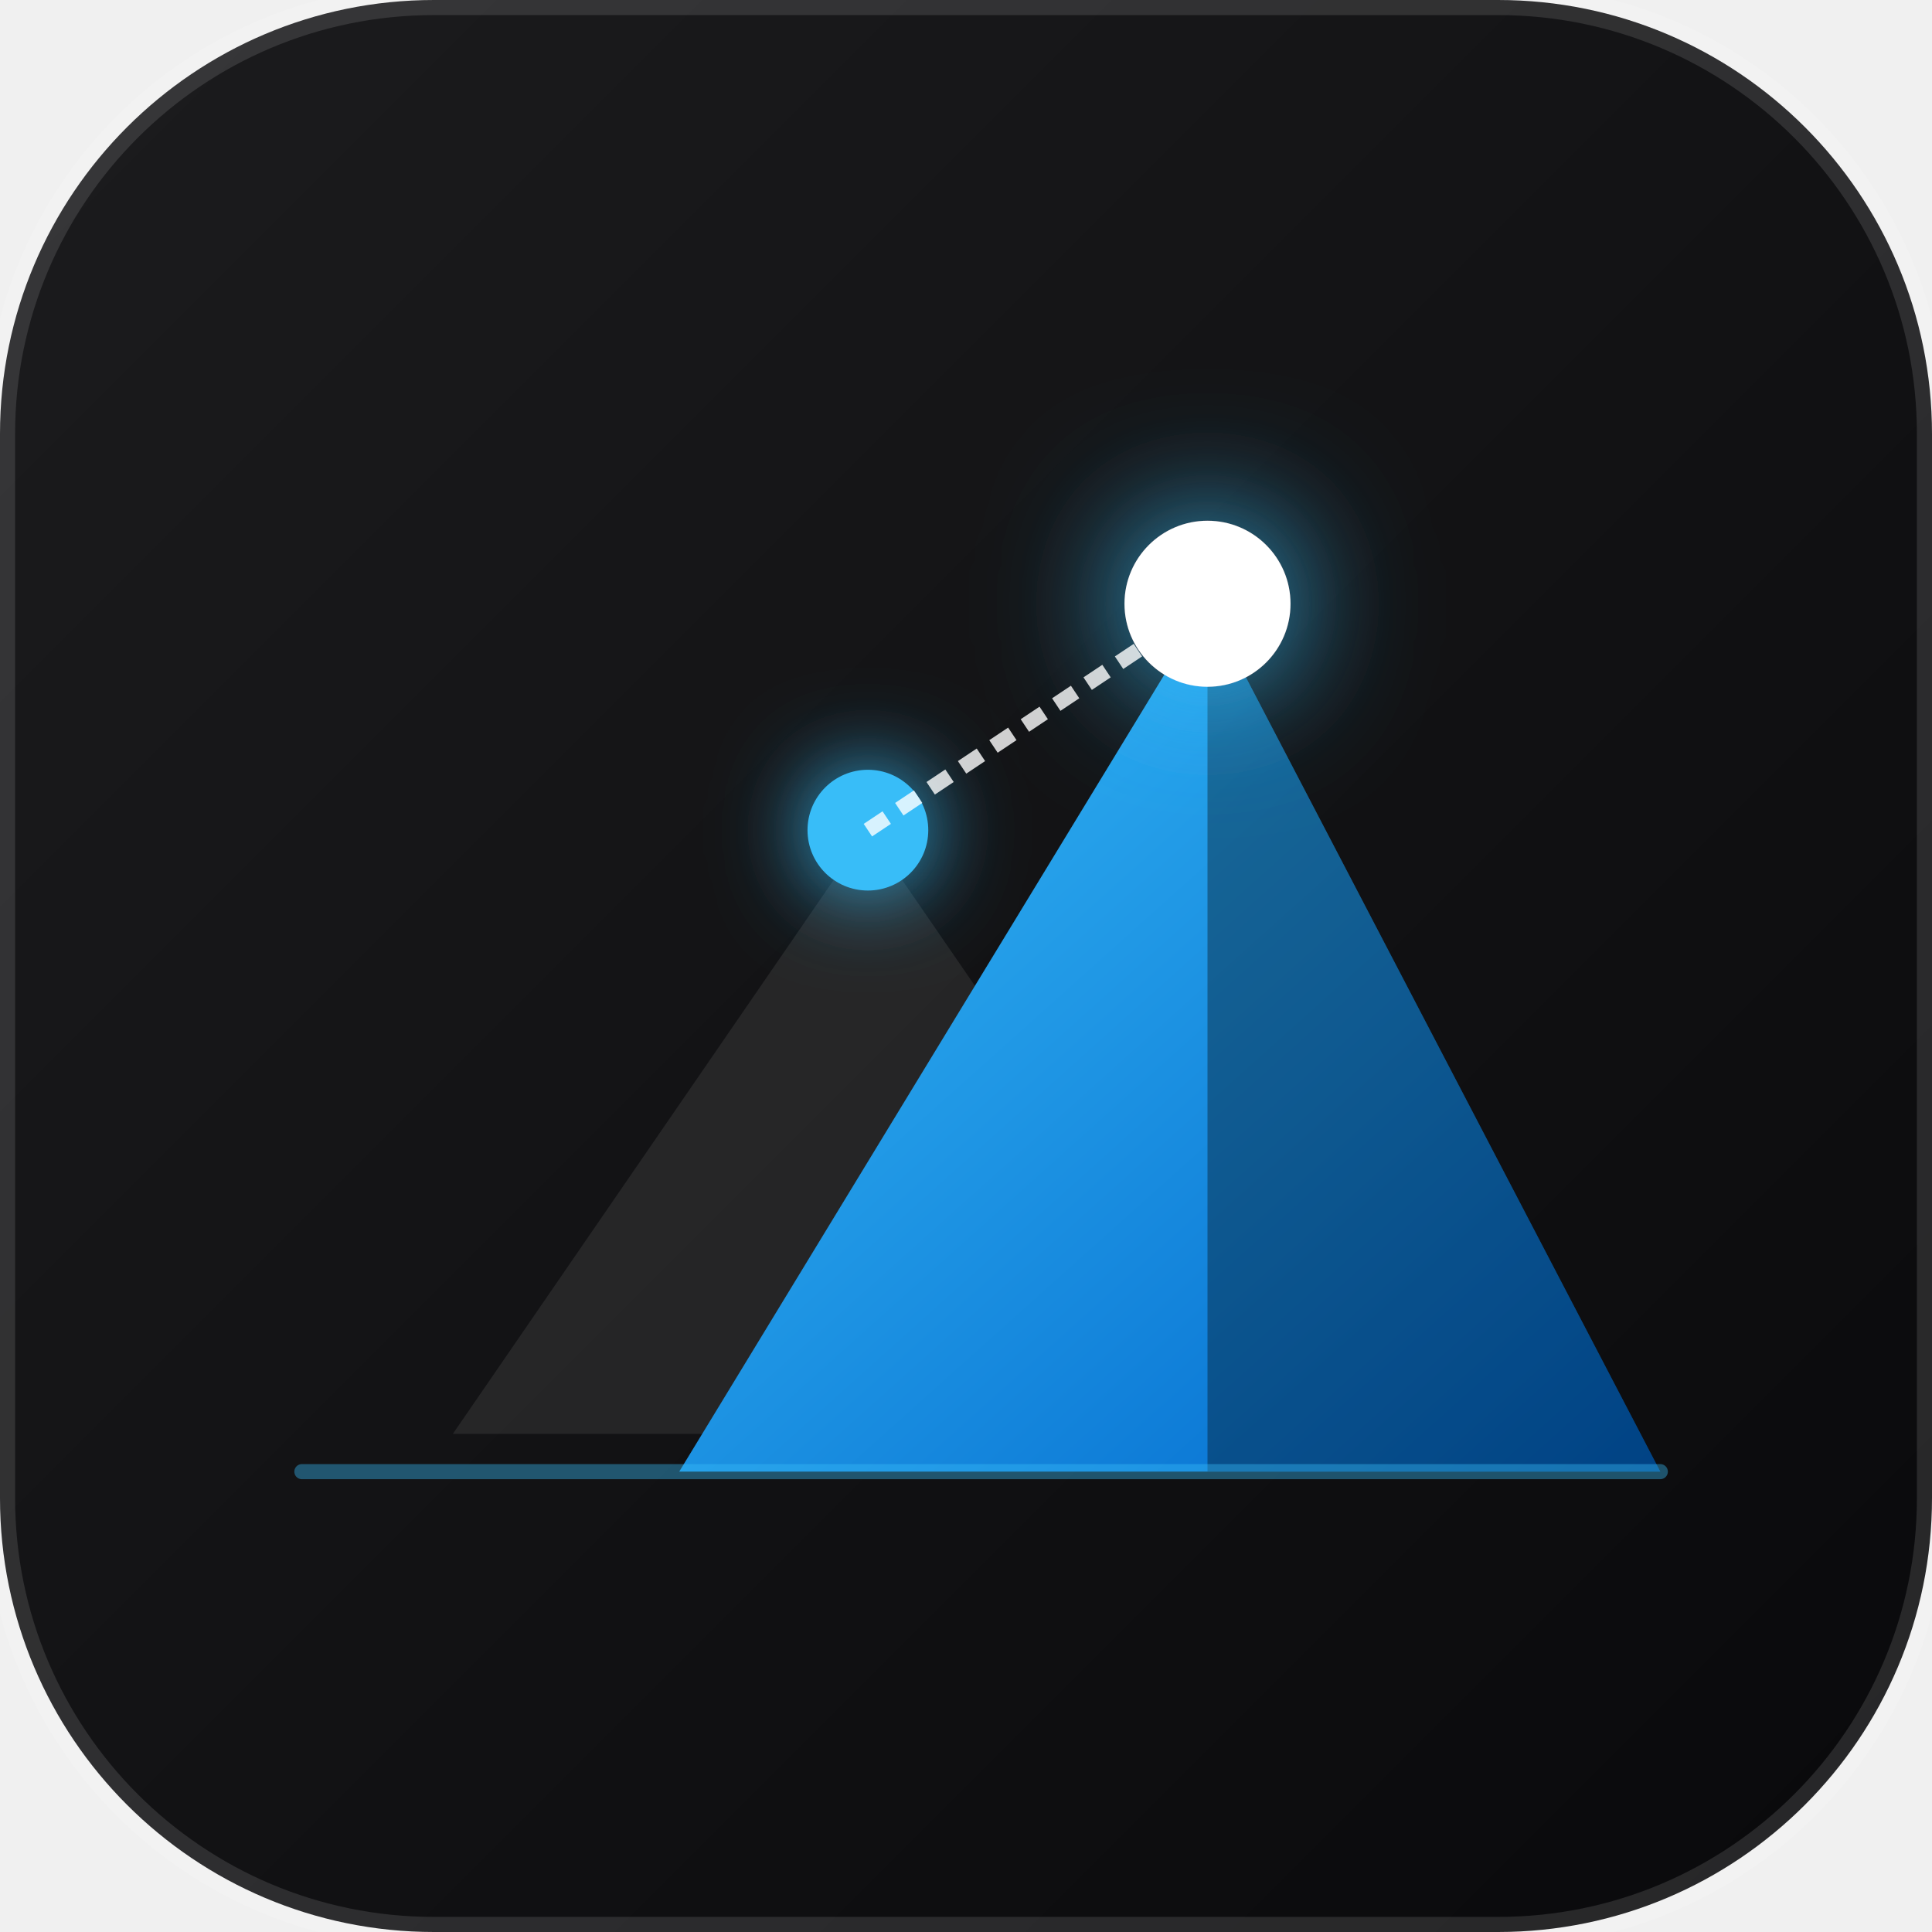
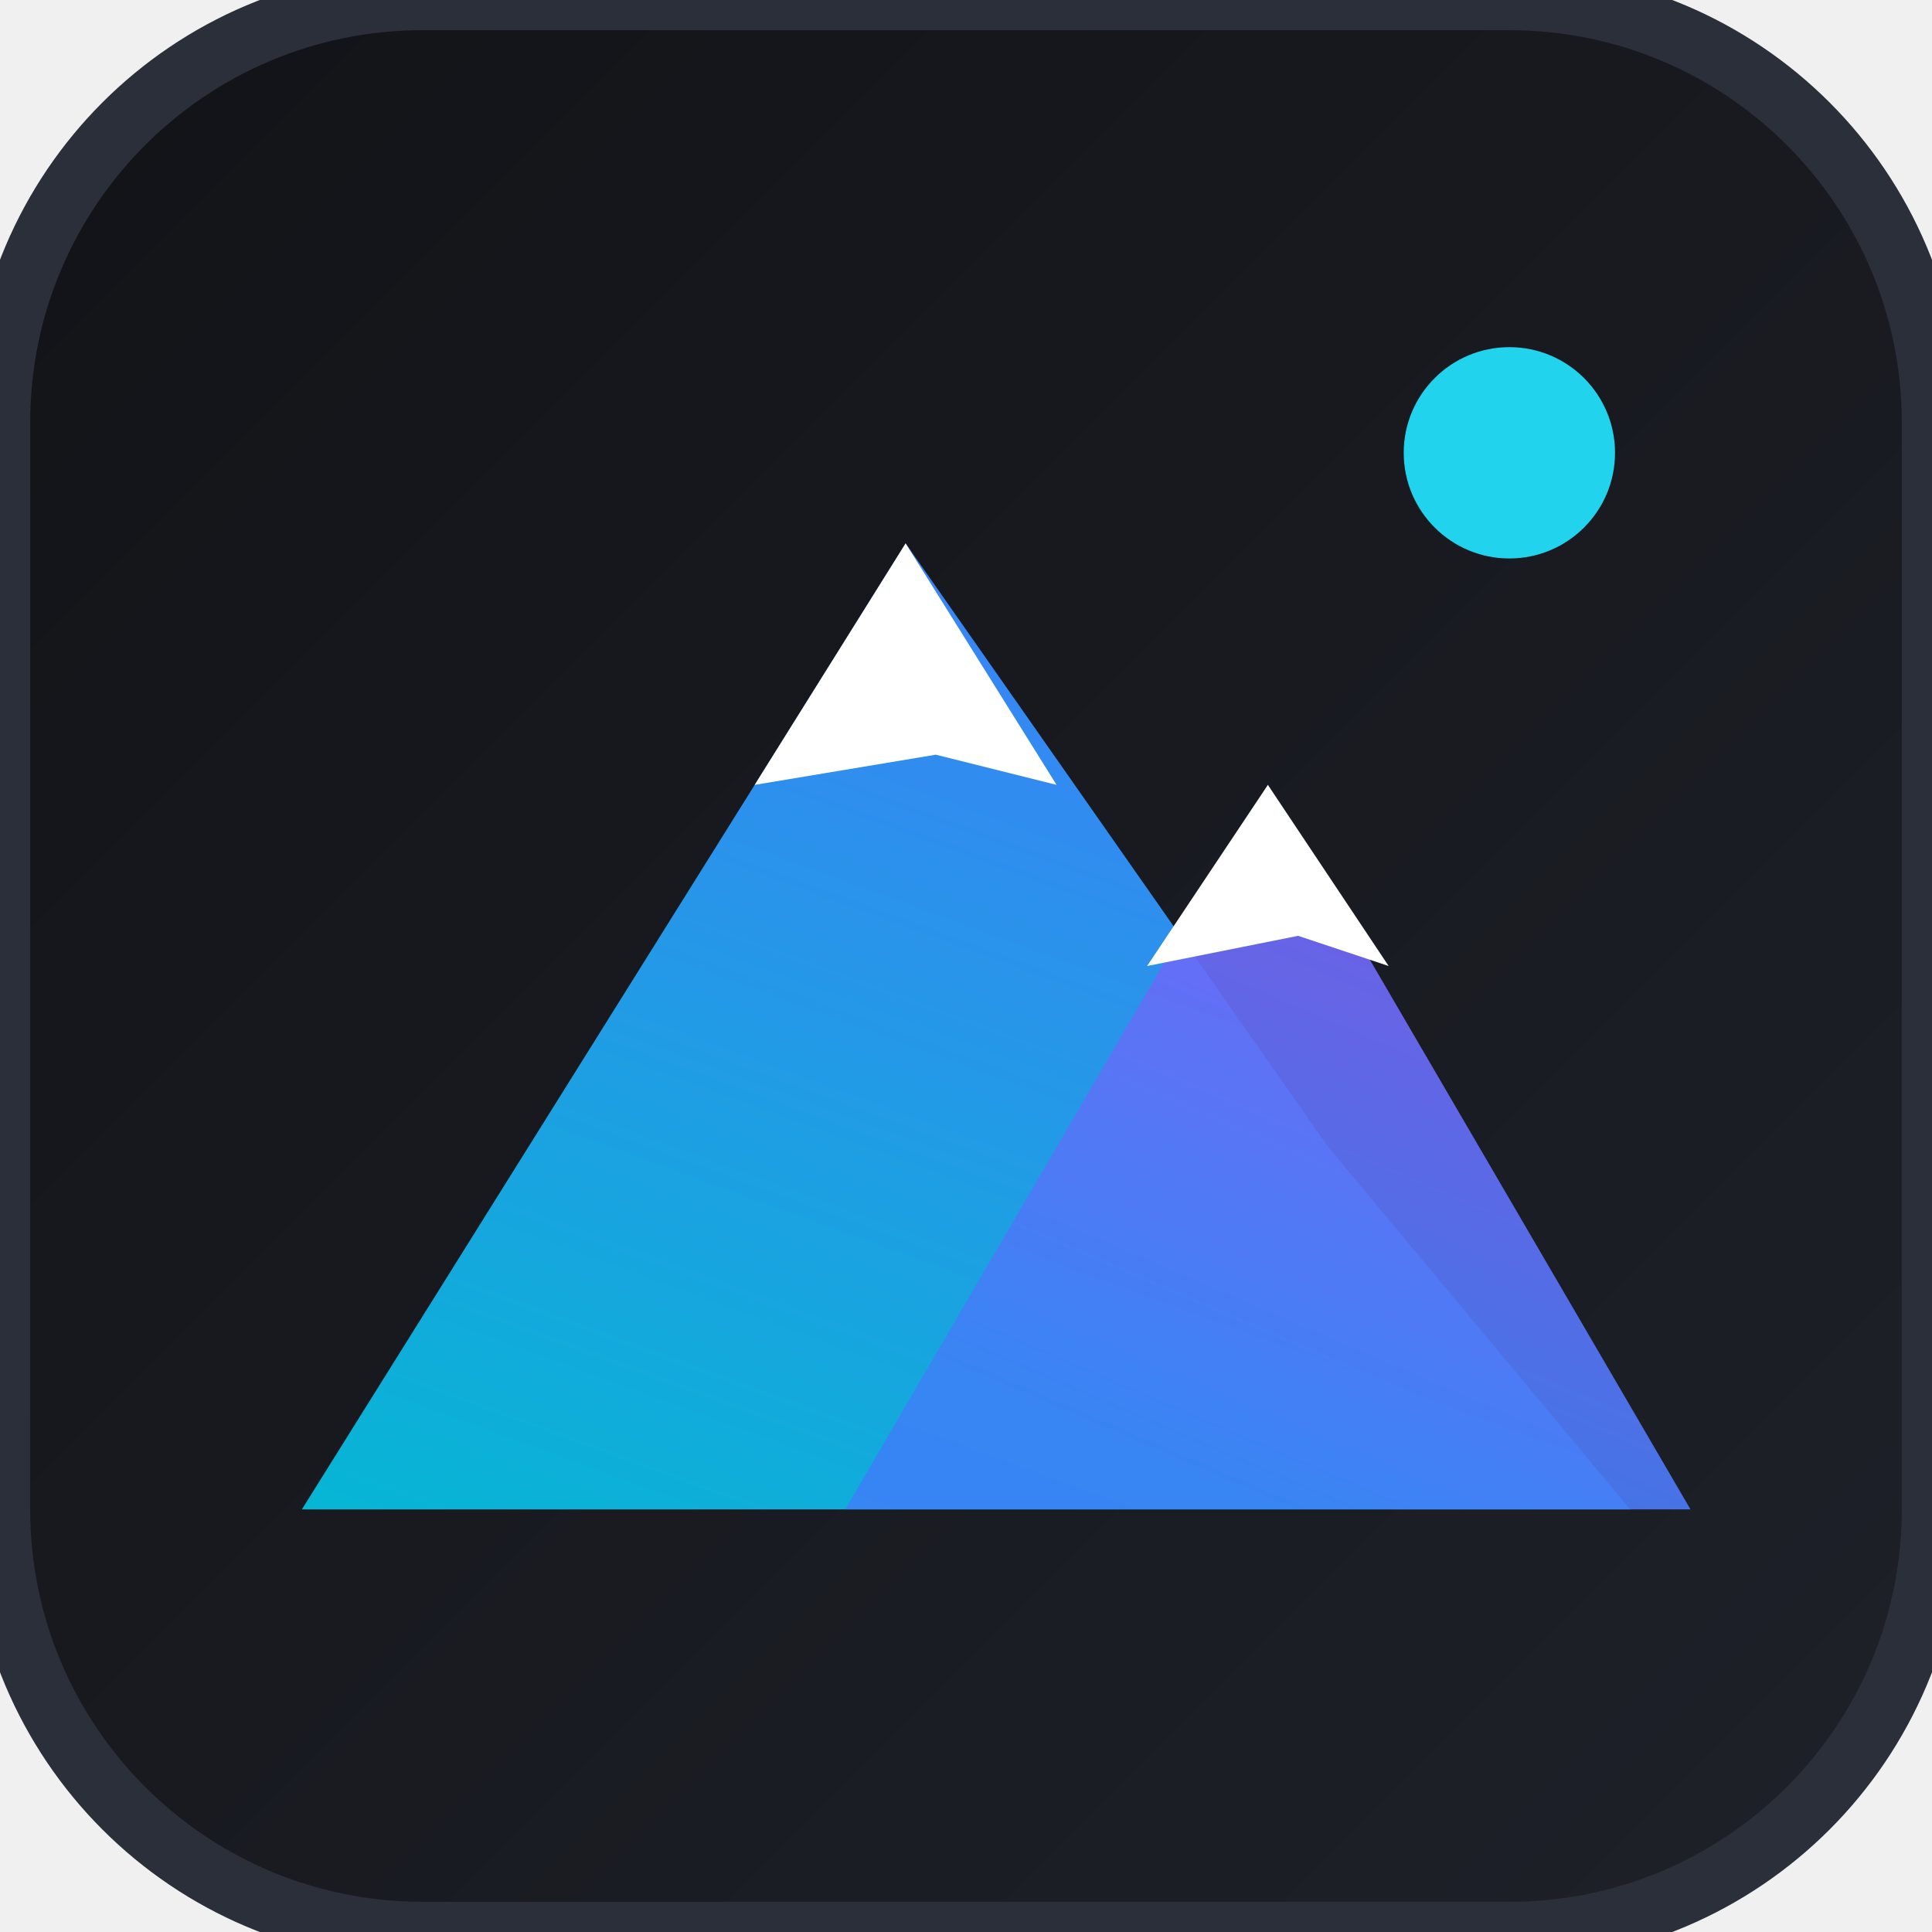
- <svg xmlns="http://www.w3.org/2000/svg" viewBox="0 0 512 512" width="100%" height="100%">
+ <svg xmlns="http://www.w3.org/2000/svg" viewBox="0 0 64 64">
  <defs>
-     <linearGradient id="bgGrad" x1="0%" y1="0%" x2="100%" y2="100%">
-       <stop offset="0%" stop-color="#1c1c1e" />
-       <stop offset="100%" stop-color="#09090b" />
+     <linearGradient id="bg" x1="0%" y1="0%" x2="100%" y2="100%">
+       <stop offset="0%" stop-color="#121317" />
+       <stop offset="100%" stop-color="#1E2129" />
    </linearGradient>
-     <linearGradient id="peakGlow" x1="0%" y1="0%" x2="100%" y2="100%">
-       <stop offset="0%" stop-color="#38bdf8" />
-       <stop offset="100%" stop-color="#0066cc" />
+     <linearGradient id="m1" x1="0%" y1="100%" x2="50%" y2="0%">
+       <stop offset="0%" stop-color="#06B6D4" />
+       <stop offset="100%" stop-color="#3B82F6" />
    </linearGradient>
-     <linearGradient id="coreGrad" x1="0%" y1="0%" x2="0%" y2="100%">
-       <stop offset="0%" stop-color="#ffffff" stop-opacity="0.9" />
-       <stop offset="100%" stop-color="#38bdf8" stop-opacity="0.3" />
+     <linearGradient id="m2" x1="50%" y1="100%" x2="100%" y2="0%">
+       <stop offset="0%" stop-color="#3B82F6" />
+       <stop offset="100%" stop-color="#8B5CF6" />
    </linearGradient>
  </defs>
-   <rect width="512" height="512" rx="115" fill="url(#bgGrad)" stroke="rgba(255,255,255,0.12)" stroke-width="8" />
-   <polygon points="120,380 230,220 340,380" fill="rgba(255,255,255,0.08)" />
-   <polygon points="180,390 320,160 440,390" fill="url(#peakGlow)" />
-   <polygon points="320,160 440,390 320,390" fill="rgba(0,0,0,0.35)" />
-   <circle cx="230" cy="220" r="16" fill="#38bdf8" filter="drop-shadow(0 0 12px #38bdf8)" />
-   <circle cx="320" cy="160" r="22" fill="#ffffff" filter="drop-shadow(0 0 18px #38bdf8)" />
-   <line x1="230" y1="220" x2="320" y2="160" stroke="#ffffff" stroke-width="4" stroke-dasharray="6,4" opacity="0.8" />
-   <line x1="80" y1="390" x2="440" y2="390" stroke="rgba(56,189,248,0.4)" stroke-width="4" stroke-linecap="round" />
+   <rect width="64" height="64" rx="14" fill="url(#bg)" stroke="#2B2F3A" stroke-width="2" />
+   <polygon points="10,50 30,18 44,38 54,50" fill="url(#m1)" />
+   <polygon points="28,50 42,26 56,50" fill="url(#m2)" opacity="0.92" />
+   <polygon points="30,18 25,26 31,25 35,26" fill="#FFFFFF" />
+   <polygon points="42,26 38,32 43,31 46,32" fill="#FFFFFF" />
+   <circle cx="50" cy="15" r="3.5" fill="#22D3EE" />
</svg>
